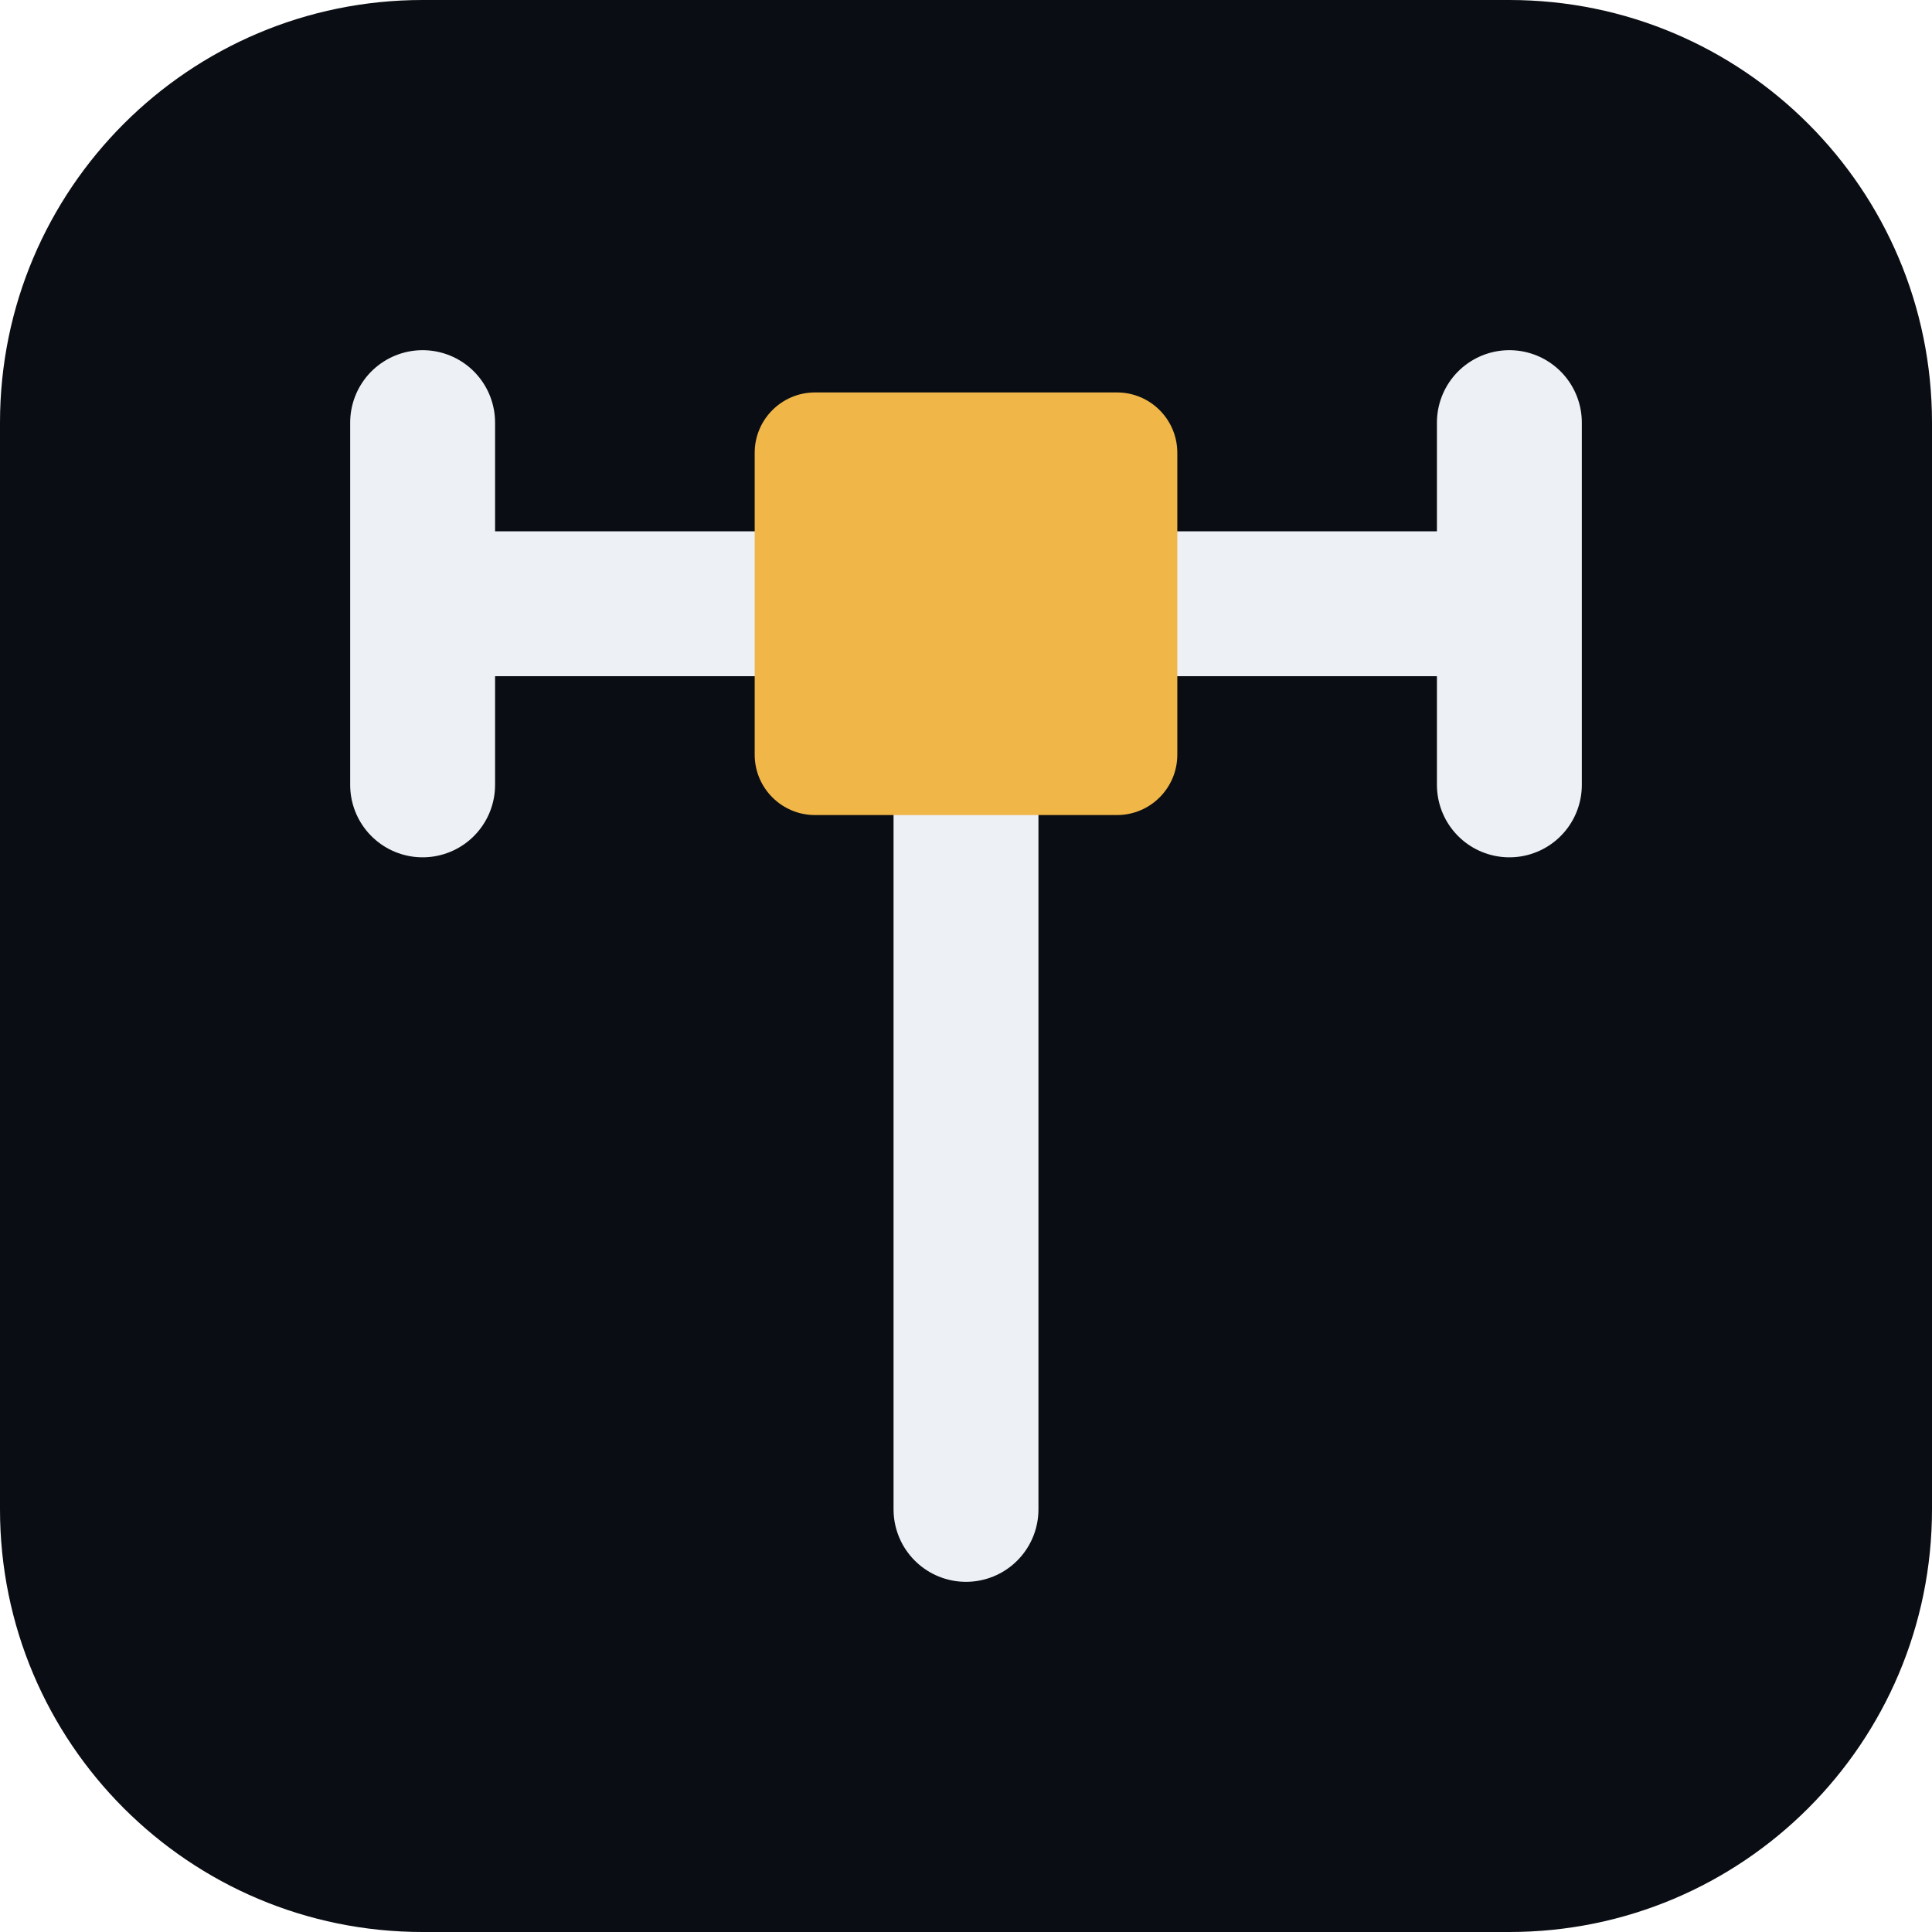
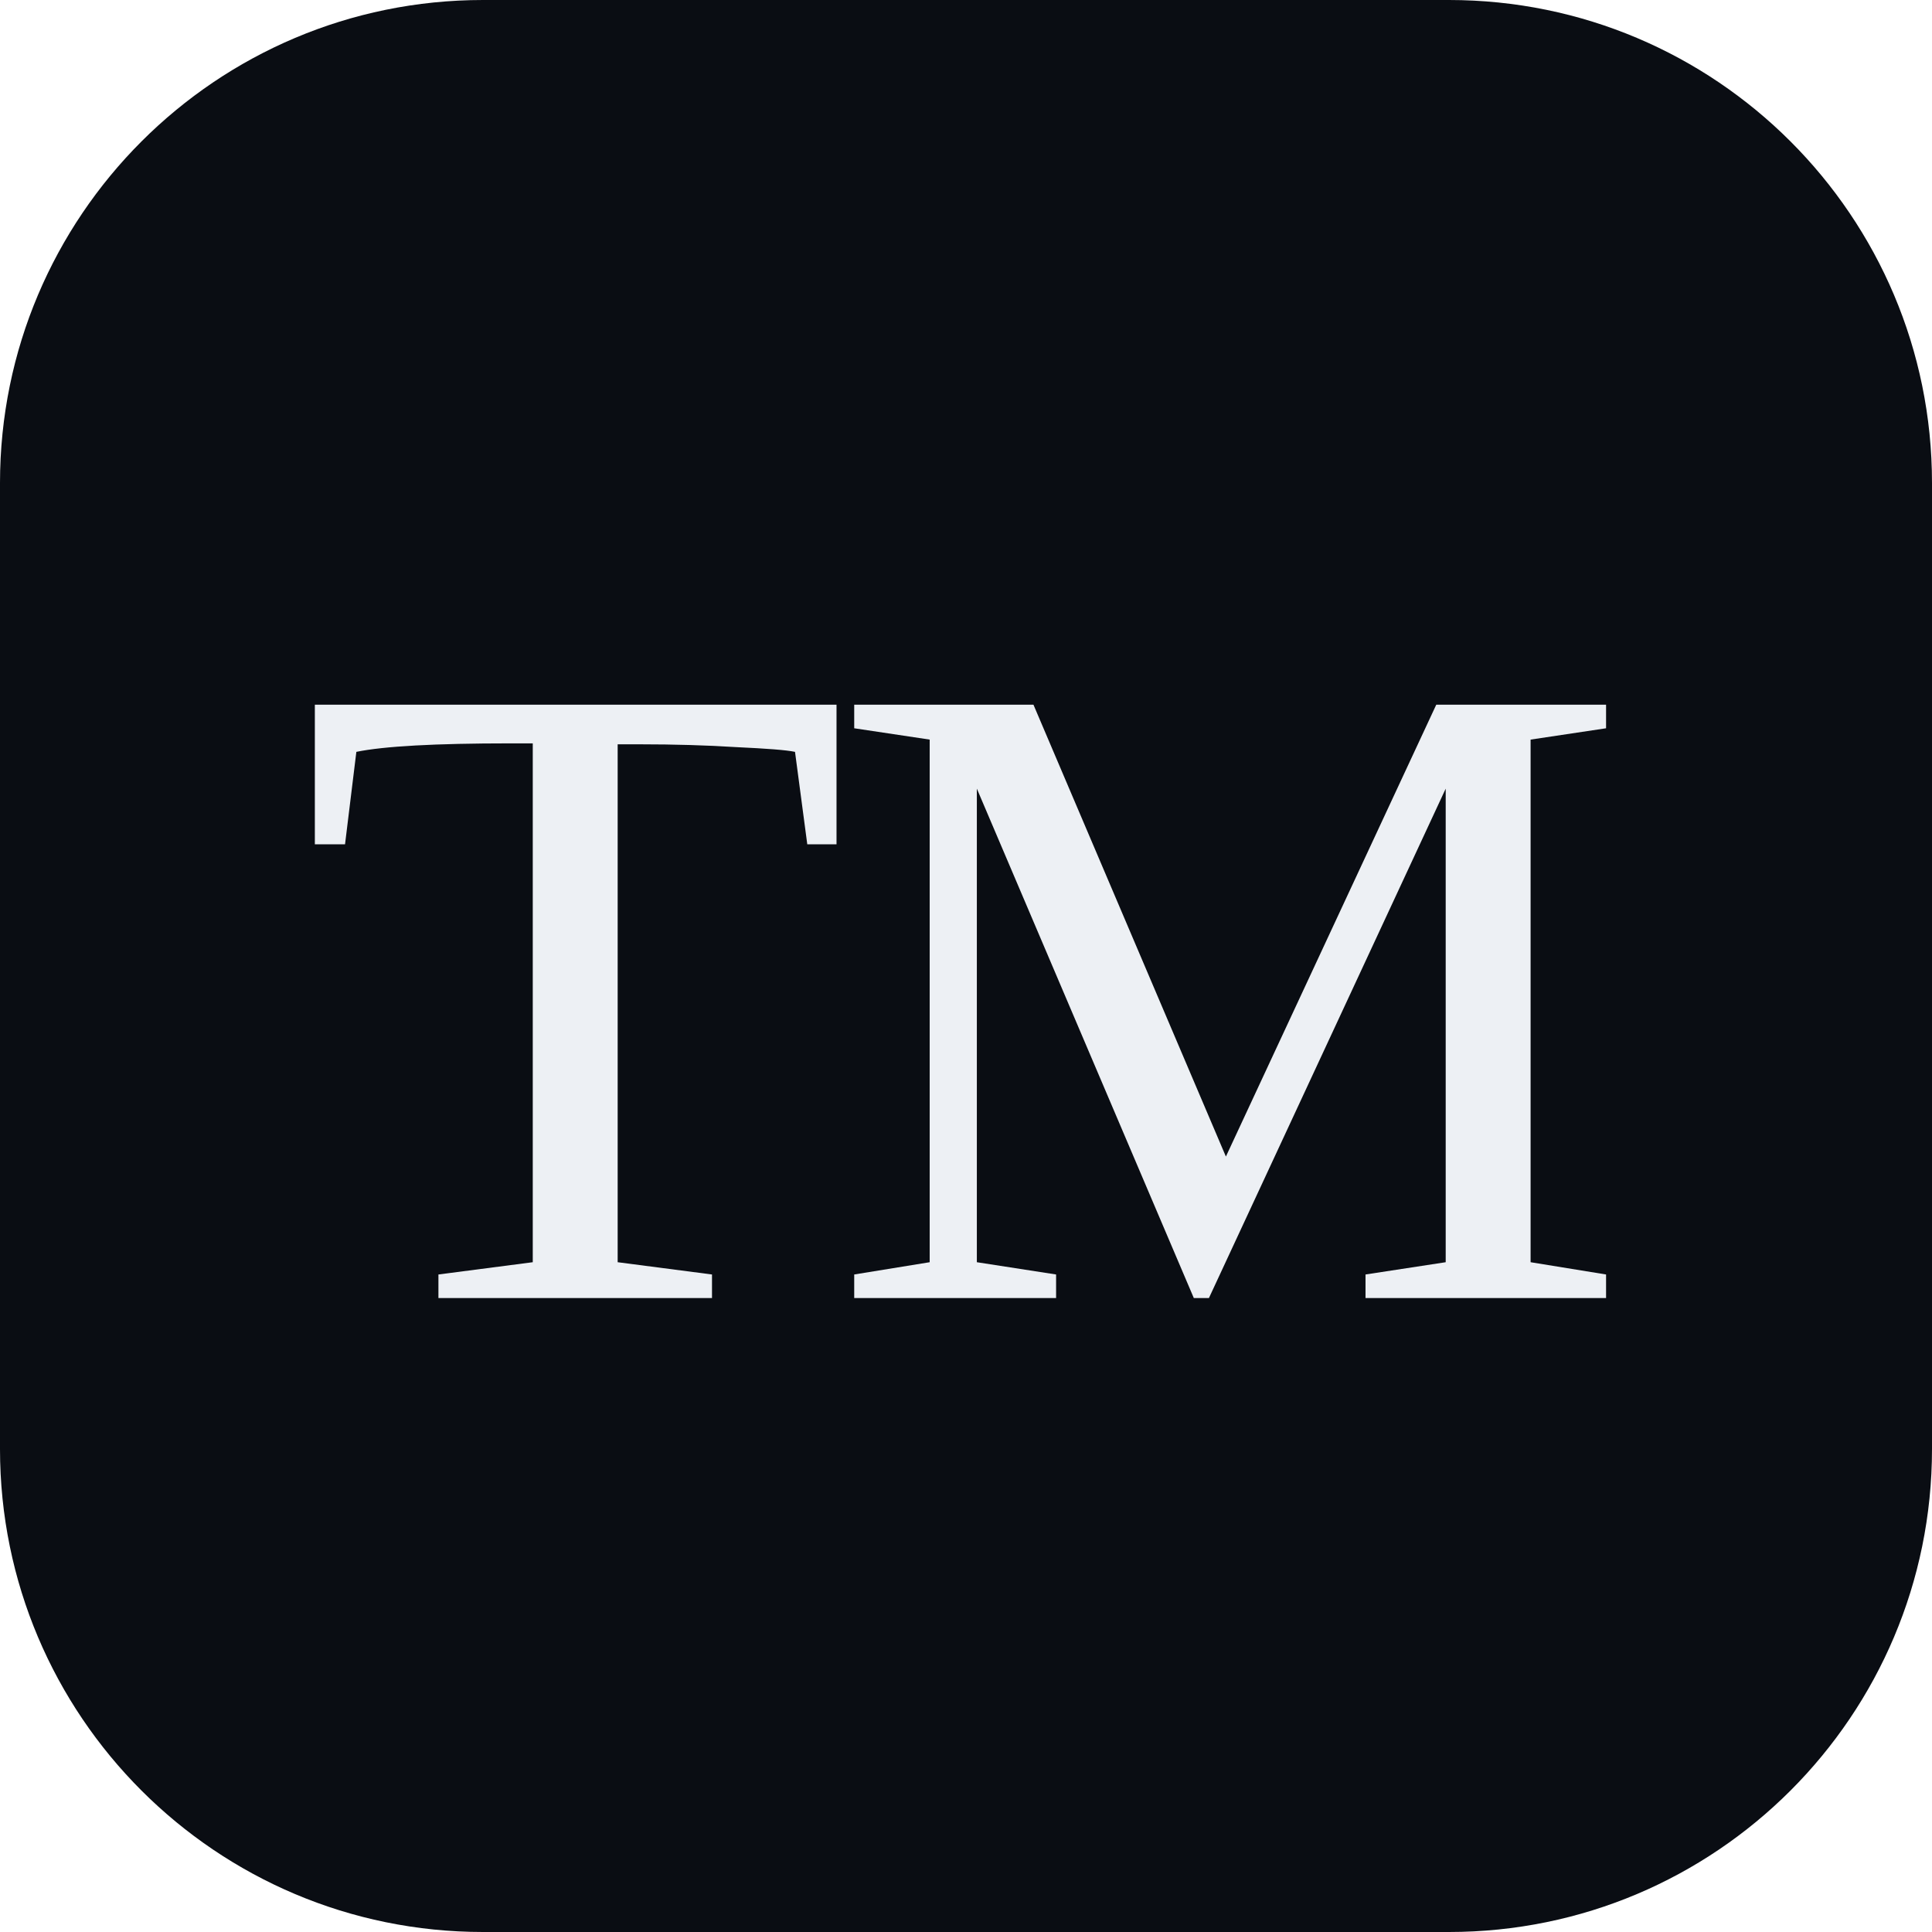
<svg xmlns="http://www.w3.org/2000/svg" viewBox="0 0 32 32">
-   <rect width="32" height="32" rx="7" fill="#0a0d13" />
-   <path d="M7 10h18M7 7v6M25 7v6M16 10v15" fill="none" stroke="#edf0f4" stroke-width="2.4" stroke-linecap="round" />
-   <rect x="12.5" y="6.5" width="7" height="7" rx="1" fill="#f0b648" />
+   <rect width="32" height="32" rx="8" fill="#0a0d13" />
+   <text x="16" y="21.5" text-anchor="middle" font-family="Georgia, 'Times New Roman', serif" font-size="15" letter-spacing="-0.4" fill="#edf0f4">TM</text>
</svg>
